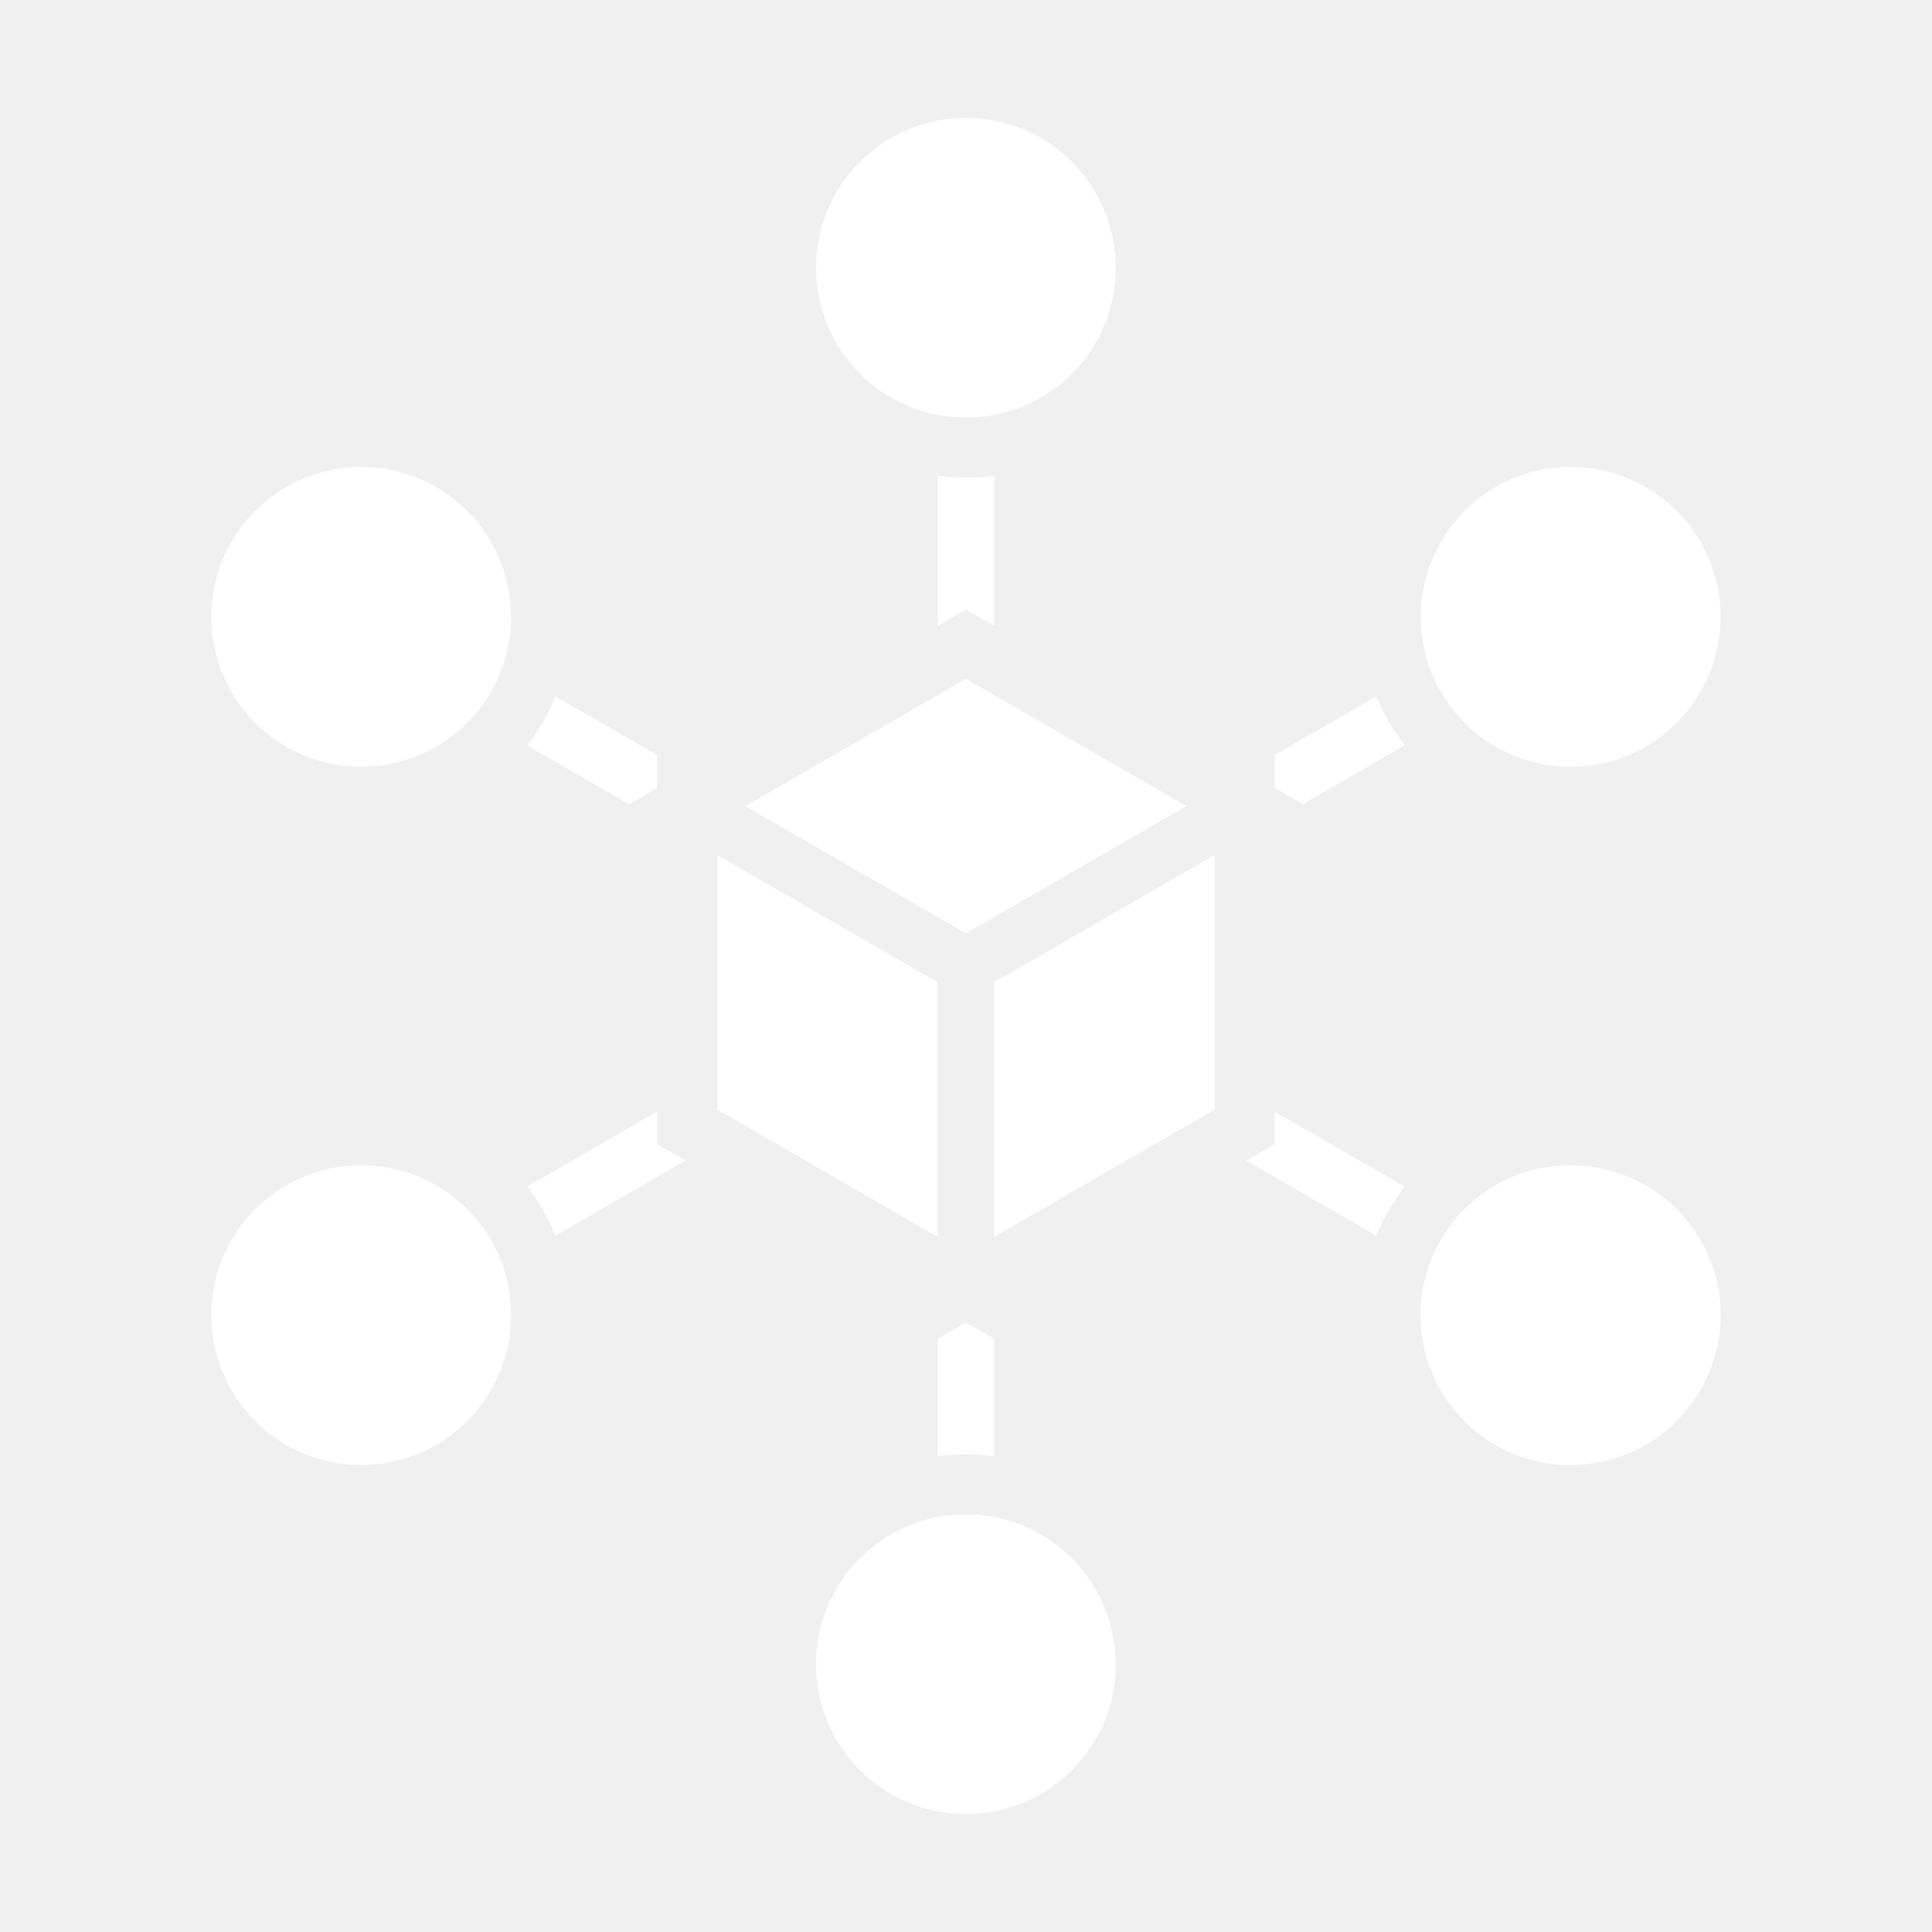
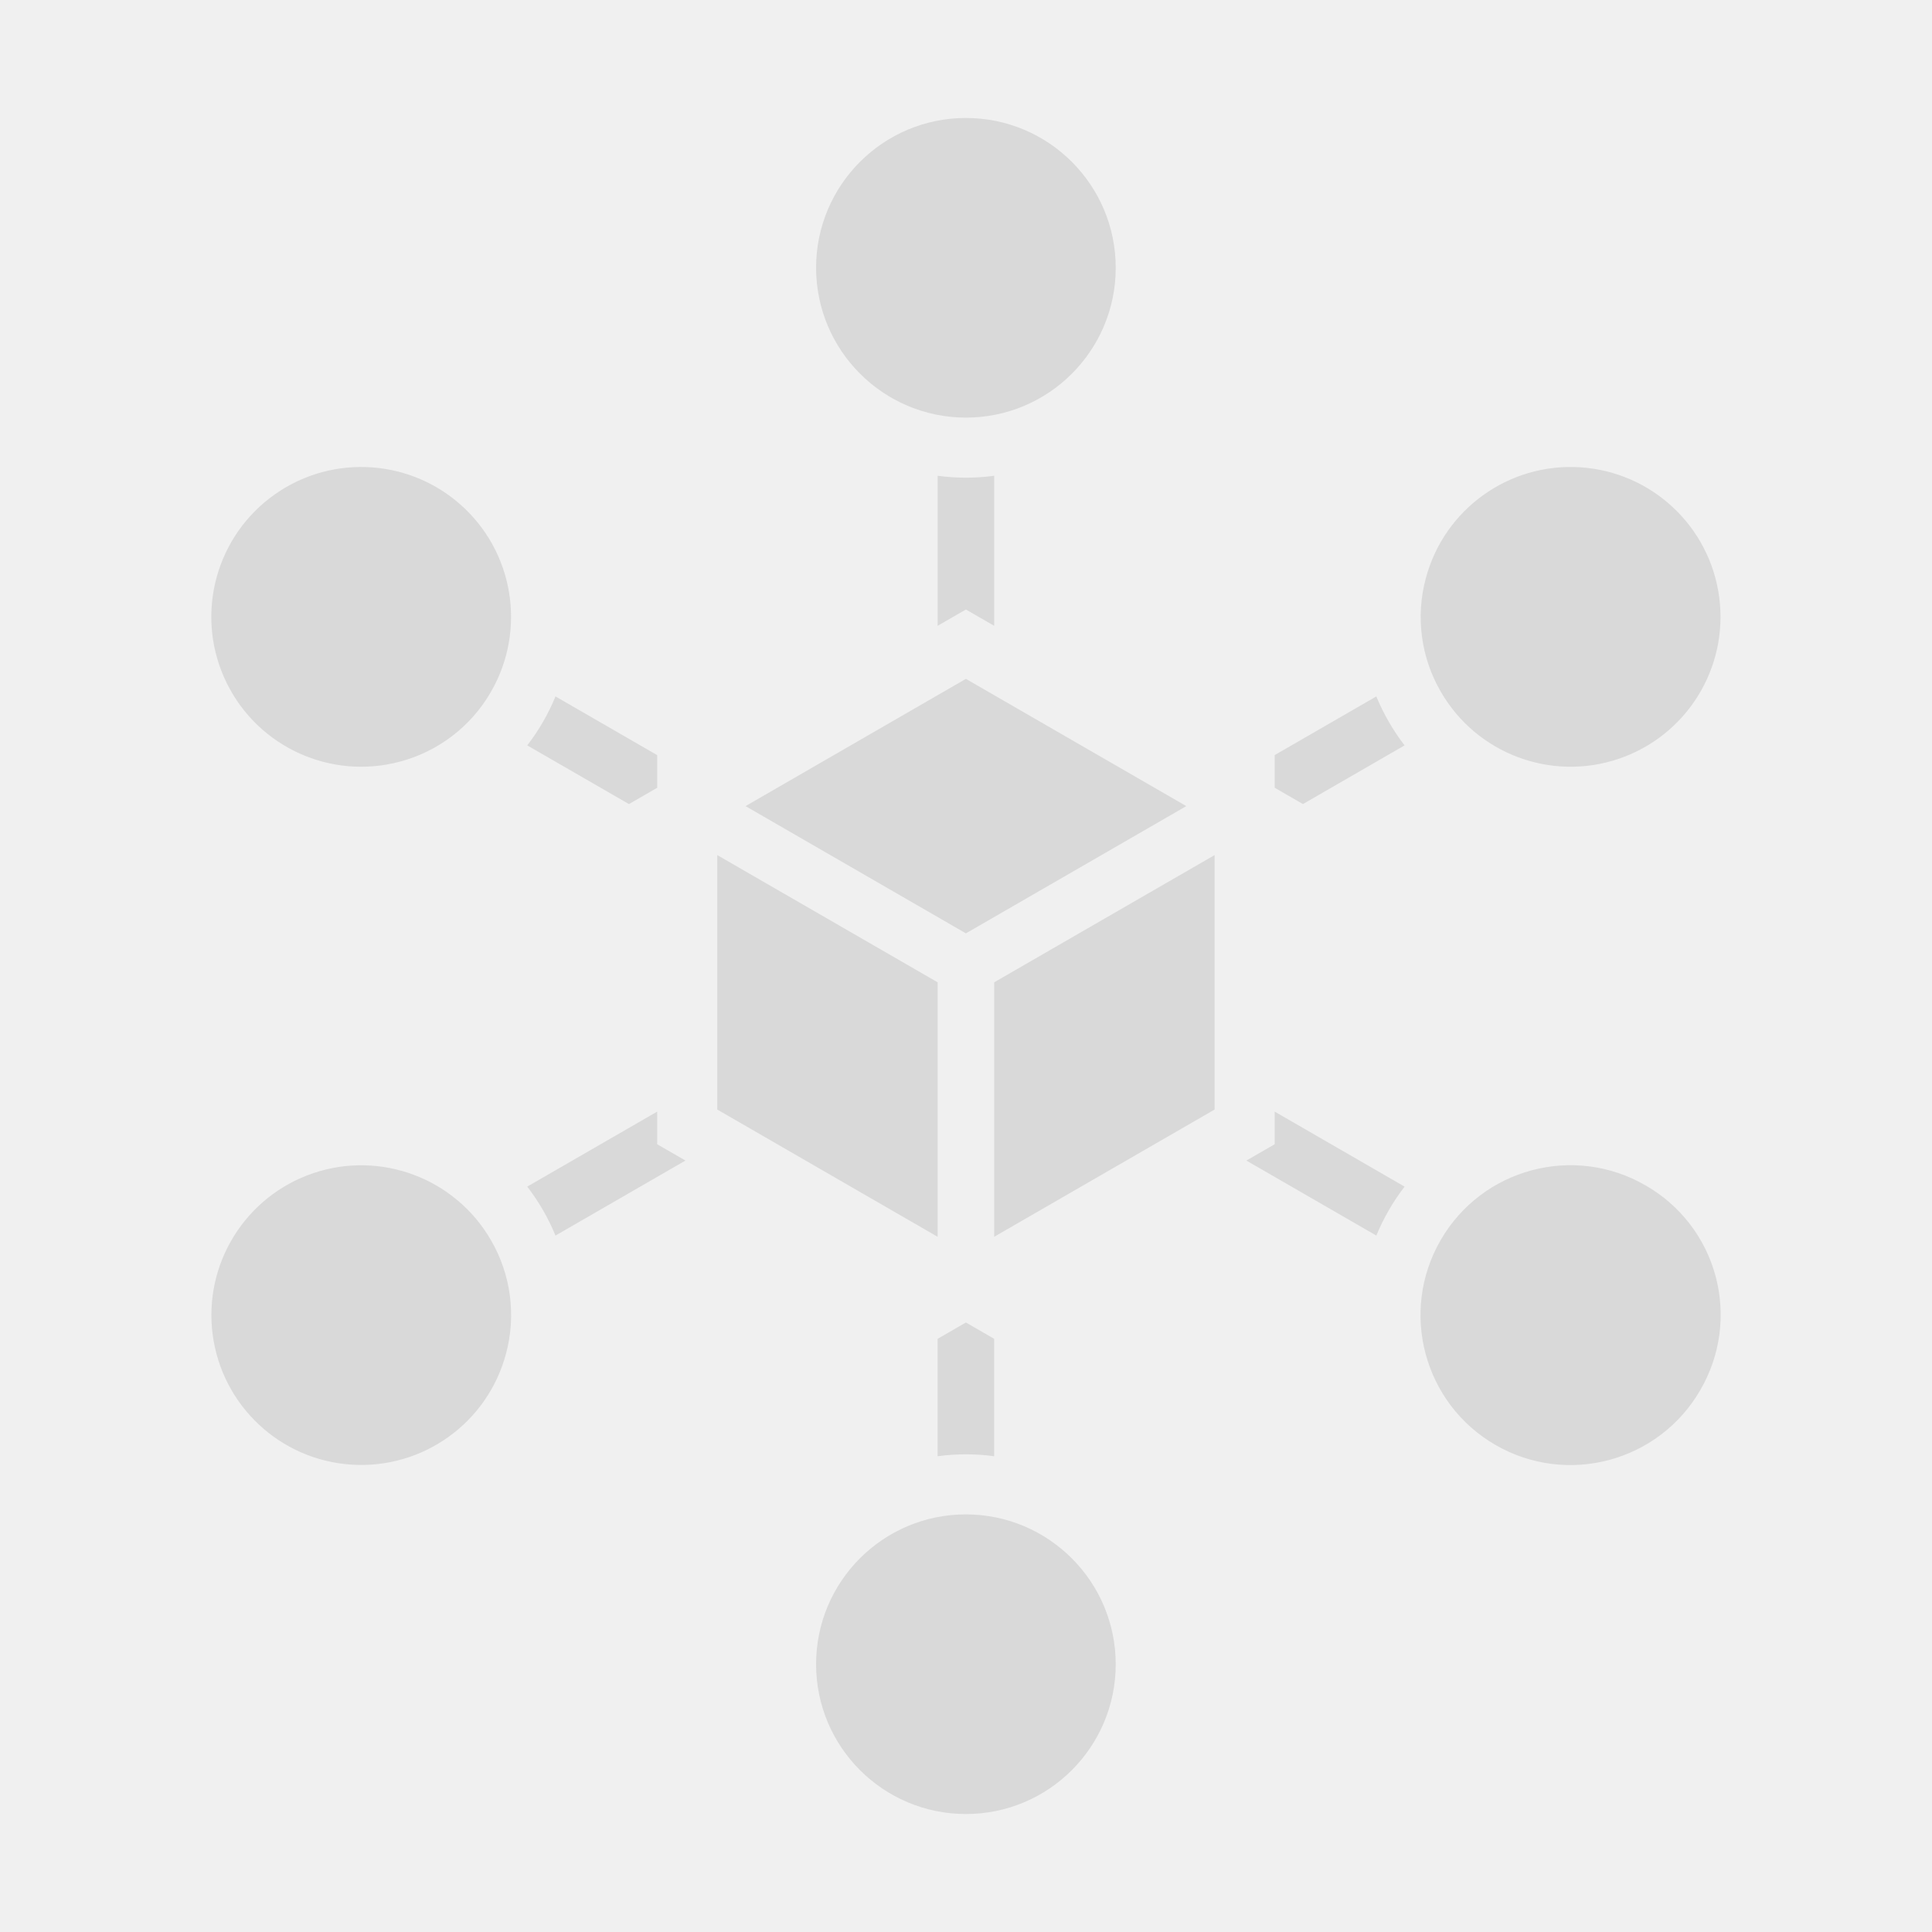
<svg xmlns="http://www.w3.org/2000/svg" id="Layer_1" height="512" viewBox="0 0 512 512" width="512" data-name="Layer 1" version="1.1">
  <defs id="defs7" />
-   <path d="m 255.976,247.348 -58.403,-33.721 58.403,-33.721 58.411,33.721 z m -116.251,-49.815 26.951,15.559 7.489,-4.324 v -8.653 l -26.951,-15.554 a 56.283,56.283 0 0 1 -7.487,12.973 z m 7.482,129.908 34.446,-19.88 -7.494,-4.327 v -8.649 l -34.437,19.881 a 56.478,56.478 0 0 1 4.178,6.233 55.909,55.909 0 0 1 3.31,6.737 z m 116.259,58.467 v -31.109 l -7.49,-4.327 -7.492,4.325 v 31.116 a 56.152,56.152 0 0 1 14.985,0 z m 108.766,-71.441 -34.432,-19.882 v 8.65 l -7.496,4.327 34.439,19.878 a 56.335,56.335 0 0 1 7.489,-12.972 z m -7.487,-129.91 -26.941,15.551 v 8.654 l 7.49,4.324 26.935,-15.552 a 56.348,56.348 0 0 1 -7.488,-12.972 z M 255.976,161.525 l 7.494,4.325 v -39.763 a 56.152,56.152 0 0 1 -14.985,0 v 39.763 z m 194.626,206.843 a 39.729,39.729 0 1 1 -14.53,-54.236 39.492,39.492 0 0 1 14.53,54.236 z m -187.132,-40.605 58.411,-33.72 v -67.437 l -58.411,33.716 z m 32.209,113.267 a 39.703,39.703 0 1 1 -39.703,-39.702 39.748,39.748 0 0 1 39.702,39.702 z M 190.082,226.606 v 67.437 l 58.403,33.72 v -67.441 z m -55.995,132.179 a 39.707,39.707 0 1 1 -3.972,-30.12 39.461,39.461 0 0 1 3.972,30.12 z M 106.012,201.834 a 39.718,39.718 0 1 1 24.103,-18.502 39.495,39.495 0 0 1 -24.103,18.502 z M 216.273,70.962 A 39.703,39.703 0 1 1 255.976,110.671 39.748,39.748 0 0 1 216.273,70.964 Z m 161.593,82.246 a 39.718,39.718 0 1 1 3.972,30.124 39.411,39.411 0 0 1 -3.971,-30.123 z" id="path2" style="fill-rule:evenodd;stroke-width:1;fill:#ffffff;fill-opacity:1" />
+   <path d="m 255.976,247.348 -58.403,-33.721 58.403,-33.721 58.411,33.721 z m -116.251,-49.815 26.951,15.559 7.489,-4.324 v -8.653 l -26.951,-15.554 a 56.283,56.283 0 0 1 -7.487,12.973 z m 7.482,129.908 34.446,-19.88 -7.494,-4.327 v -8.649 l -34.437,19.881 a 56.478,56.478 0 0 1 4.178,6.233 55.909,55.909 0 0 1 3.31,6.737 z m 116.259,58.467 v -31.109 l -7.49,-4.327 -7.492,4.325 v 31.116 a 56.152,56.152 0 0 1 14.985,0 z m 108.766,-71.441 -34.432,-19.882 v 8.65 l -7.496,4.327 34.439,19.878 a 56.335,56.335 0 0 1 7.489,-12.972 z m -7.487,-129.91 -26.941,15.551 v 8.654 l 7.49,4.324 26.935,-15.552 a 56.348,56.348 0 0 1 -7.488,-12.972 z M 255.976,161.525 l 7.494,4.325 v -39.763 a 56.152,56.152 0 0 1 -14.985,0 v 39.763 z m 194.626,206.843 a 39.729,39.729 0 1 1 -14.53,-54.236 39.492,39.492 0 0 1 14.53,54.236 z m -187.132,-40.605 58.411,-33.72 v -67.437 l -58.411,33.716 z m 32.209,113.267 a 39.703,39.703 0 1 1 -39.703,-39.702 39.748,39.748 0 0 1 39.702,39.702 z M 190.082,226.606 v 67.437 l 58.403,33.72 v -67.441 z m -55.995,132.179 a 39.707,39.707 0 1 1 -3.972,-30.12 39.461,39.461 0 0 1 3.972,30.12 z M 106.012,201.834 a 39.718,39.718 0 1 1 24.103,-18.502 39.495,39.495 0 0 1 -24.103,18.502 z M 216.273,70.962 A 39.703,39.703 0 1 1 255.976,110.671 39.748,39.748 0 0 1 216.273,70.964 Z m 161.593,82.246 a 39.718,39.718 0 1 1 3.972,30.124 39.411,39.411 0 0 1 -3.971,-30.123 z" id="path2" style="fill-rule:evenodd;stroke-width:1;fill:#D9D9D9;fill-opacity:1" />
</svg>
